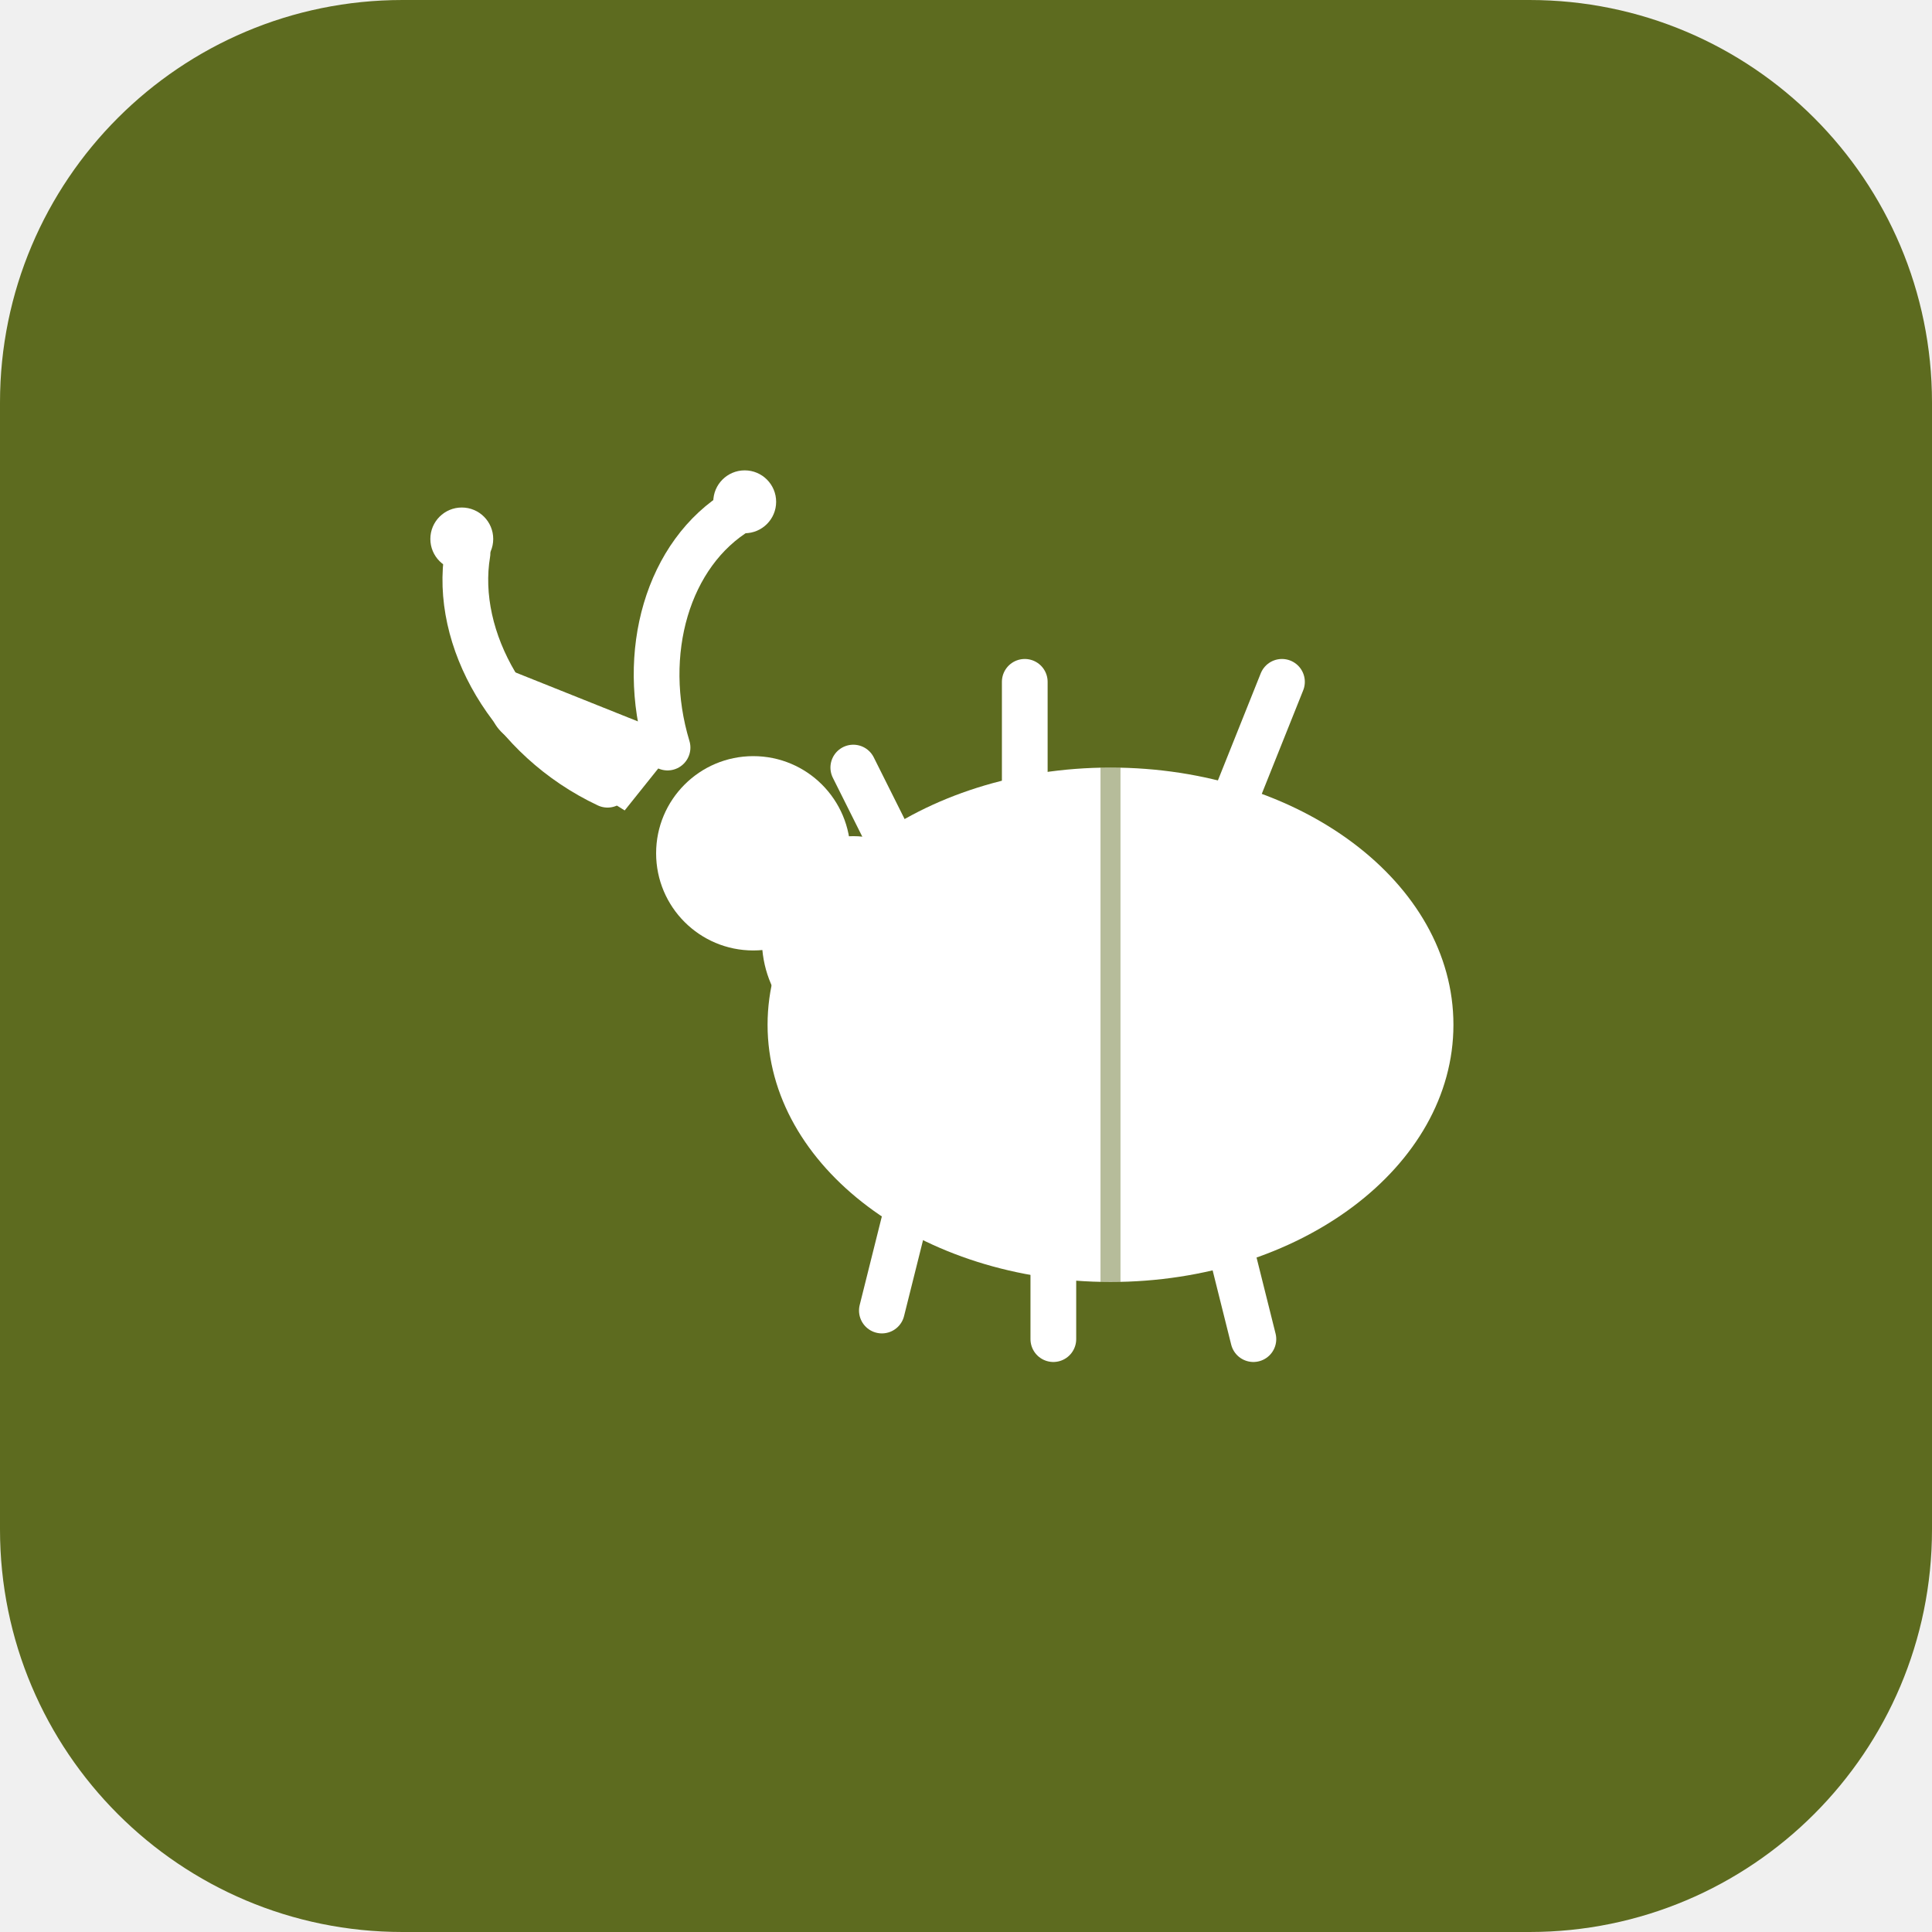
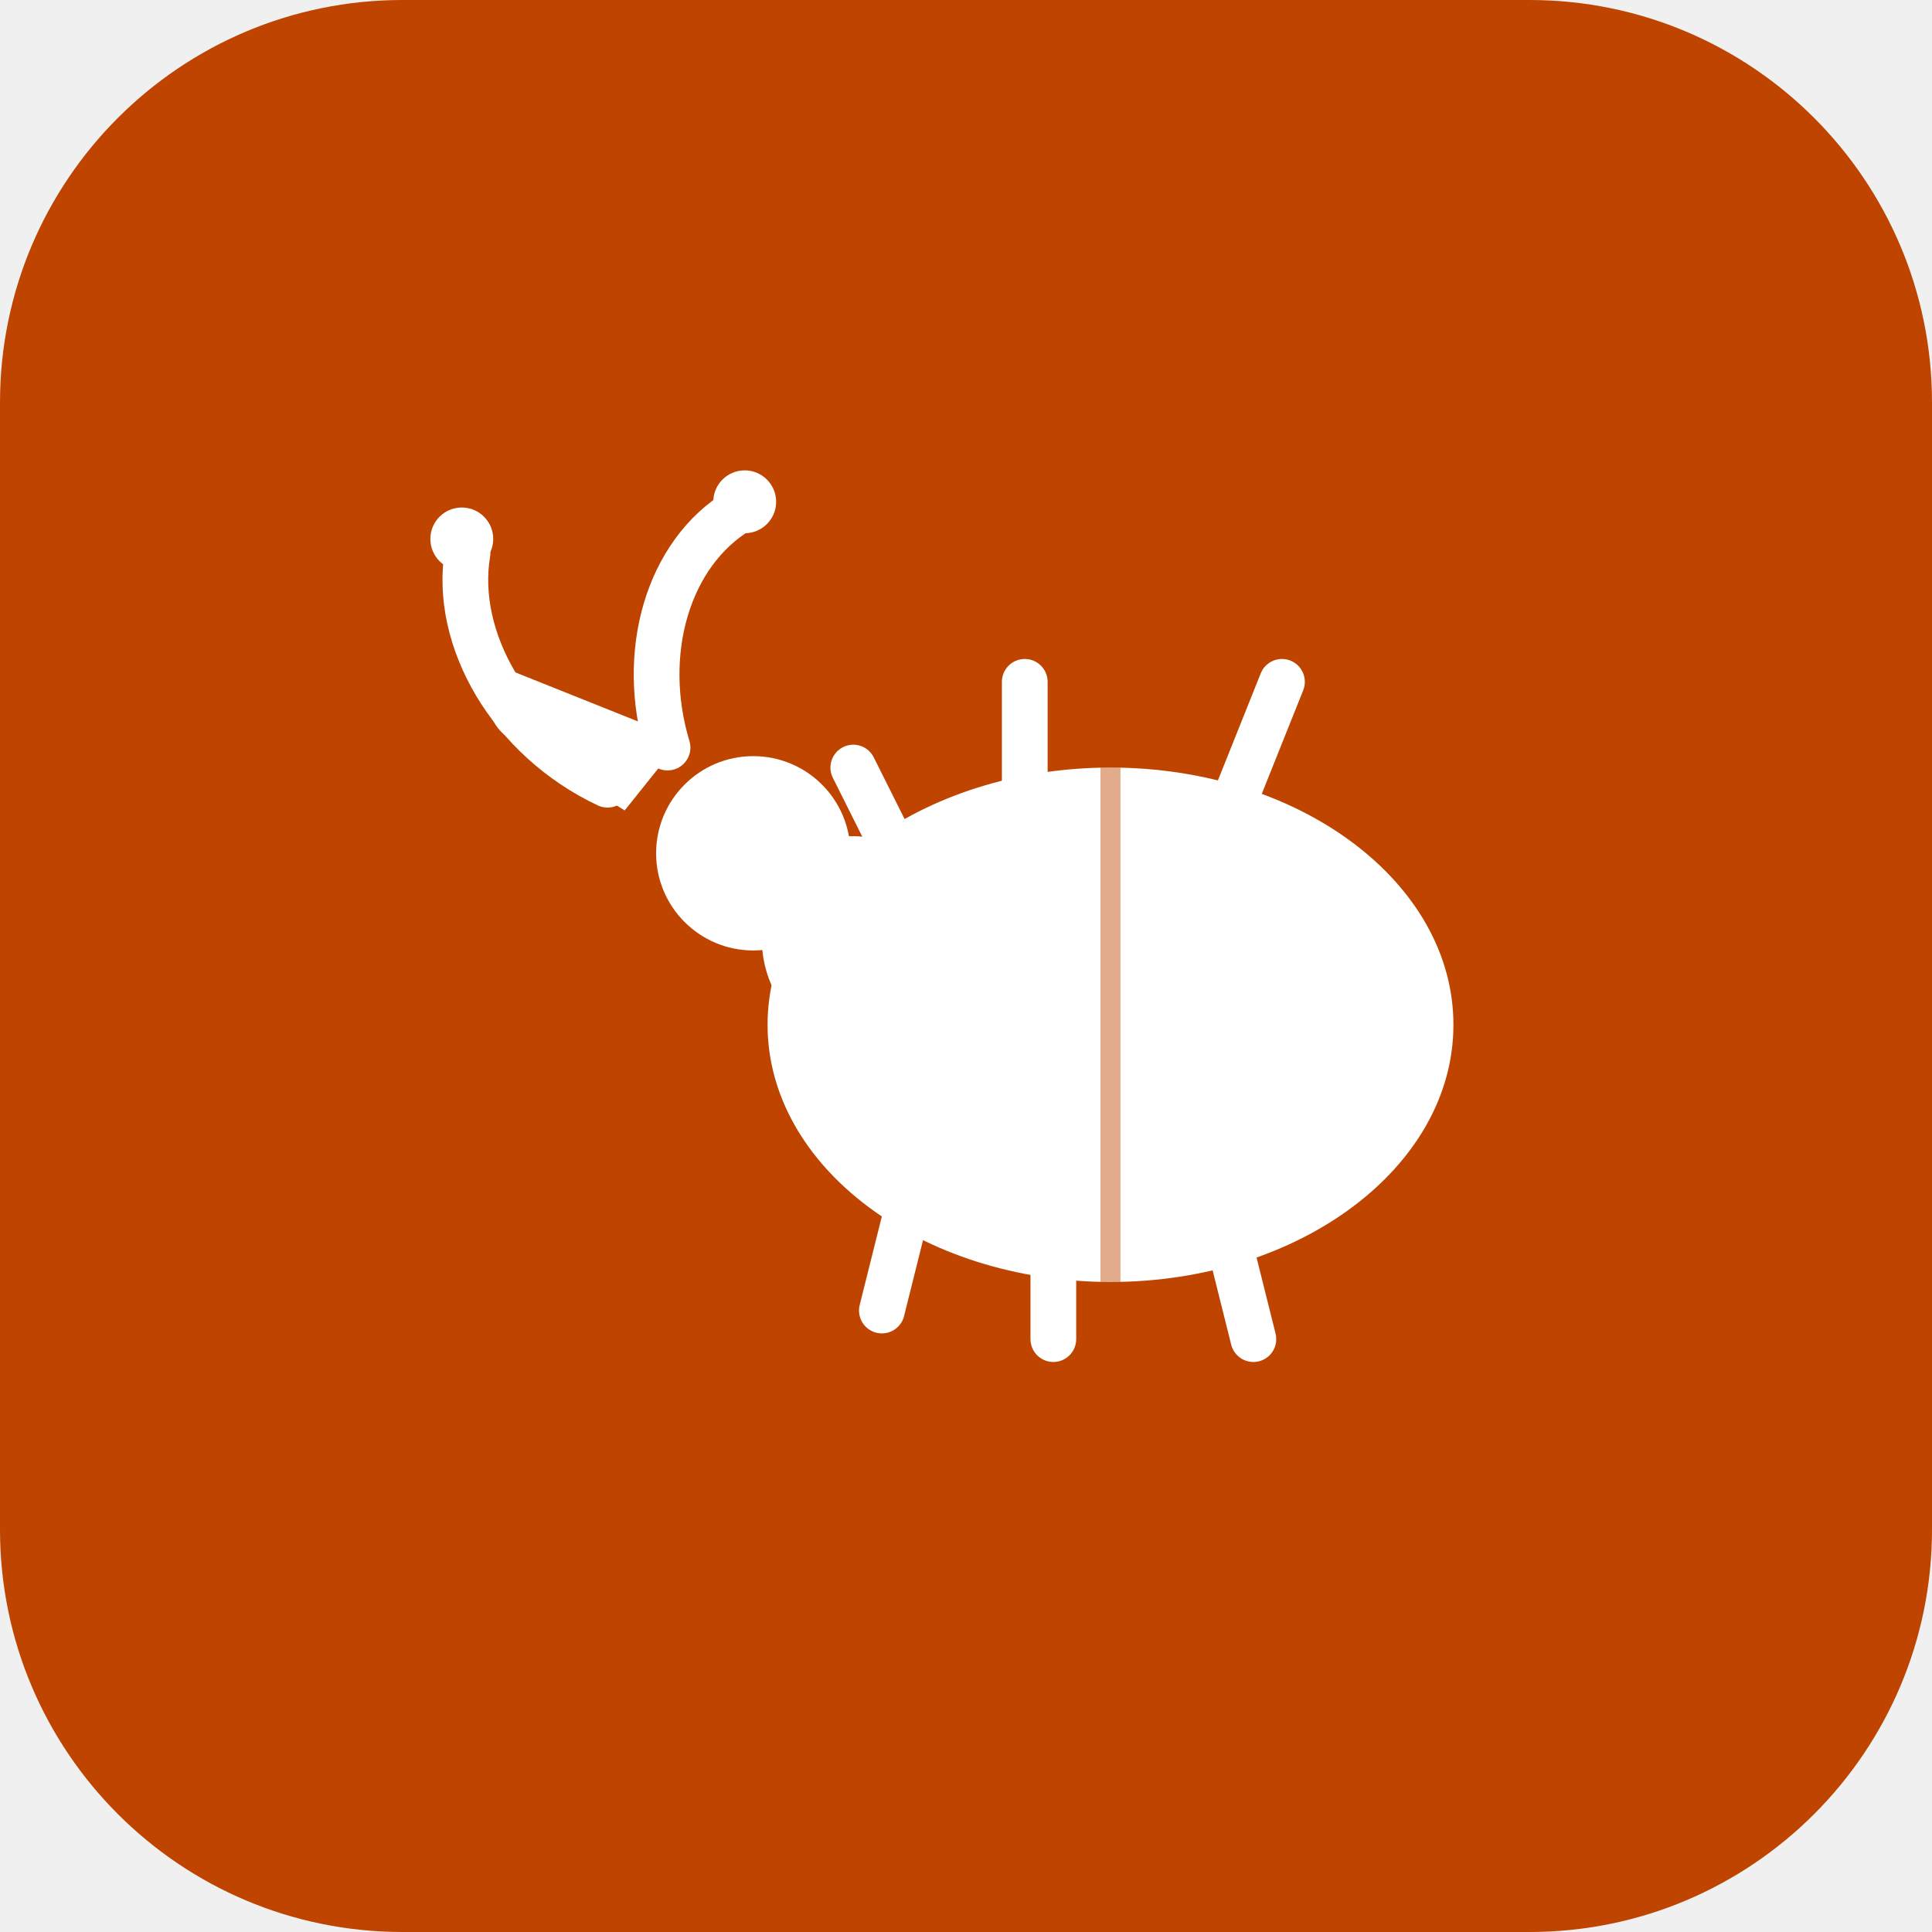
<svg xmlns="http://www.w3.org/2000/svg" width="48" height="48" viewBox="0 0 48 48">
-   <rect width="48" height="48" rx="10" fill="#5d6b1f" />
+   <rect width="48" height="48" rx="10" fill="#be4400" />
  <g transform="translate(7, 7) scale(0.71)">
    <path d="M11.4 17.6 C 8 16, 6 12.5, 6.5 9.5" stroke="#ffffff" stroke-width="1.6" stroke-linecap="round" fill="none" />
    <path d="M13.5 16.3 C 12.5 13, 13.5 9.5, 16 8" stroke="#ffffff" stroke-width="1.6" stroke-linecap="round" fill="none" />
    <circle cx="6.3" cy="9" r="1.1" fill="#ffffff" />
    <circle cx="16.2" cy="7.7" r="1.1" fill="#ffffff" />
    <path d="M12 18.5 L 8 16 C 7 15.4, 7 14, 8 13.6 L 14 16 Z" fill="#ffffff" />
    <circle cx="16.5" cy="20" r="3.4" fill="#ffffff" />
    <ellipse cx="29" cy="26" rx="12" ry="9" fill="#ffffff" />
-     <path d="M29 17 L 29 35" stroke="#5d6b1f" stroke-width="0.7" opacity="0.45" />
+     <path d="M29 17 L 29 35" stroke="#be4400" stroke-width="0.7" opacity="0.45" />
    <ellipse cx="20" cy="23" rx="3.2" ry="3.6" fill="#ffffff" />
    <path d="M22 32 L 21 36" stroke="#ffffff" stroke-width="1.6" stroke-linecap="round" />
    <path d="M27 33 L 27 37" stroke="#ffffff" stroke-width="1.6" stroke-linecap="round" />
    <path d="M33 33 L 34 37" stroke="#ffffff" stroke-width="1.6" stroke-linecap="round" />
    <path d="M22 21 L 20 17" stroke="#ffffff" stroke-width="1.6" stroke-linecap="round" />
    <path d="M26 19 L 26 14" stroke="#ffffff" stroke-width="1.6" stroke-linecap="round" />
    <path d="M33 19 L 35 14" stroke="#ffffff" stroke-width="1.6" stroke-linecap="round" />
  </g>
</svg>
